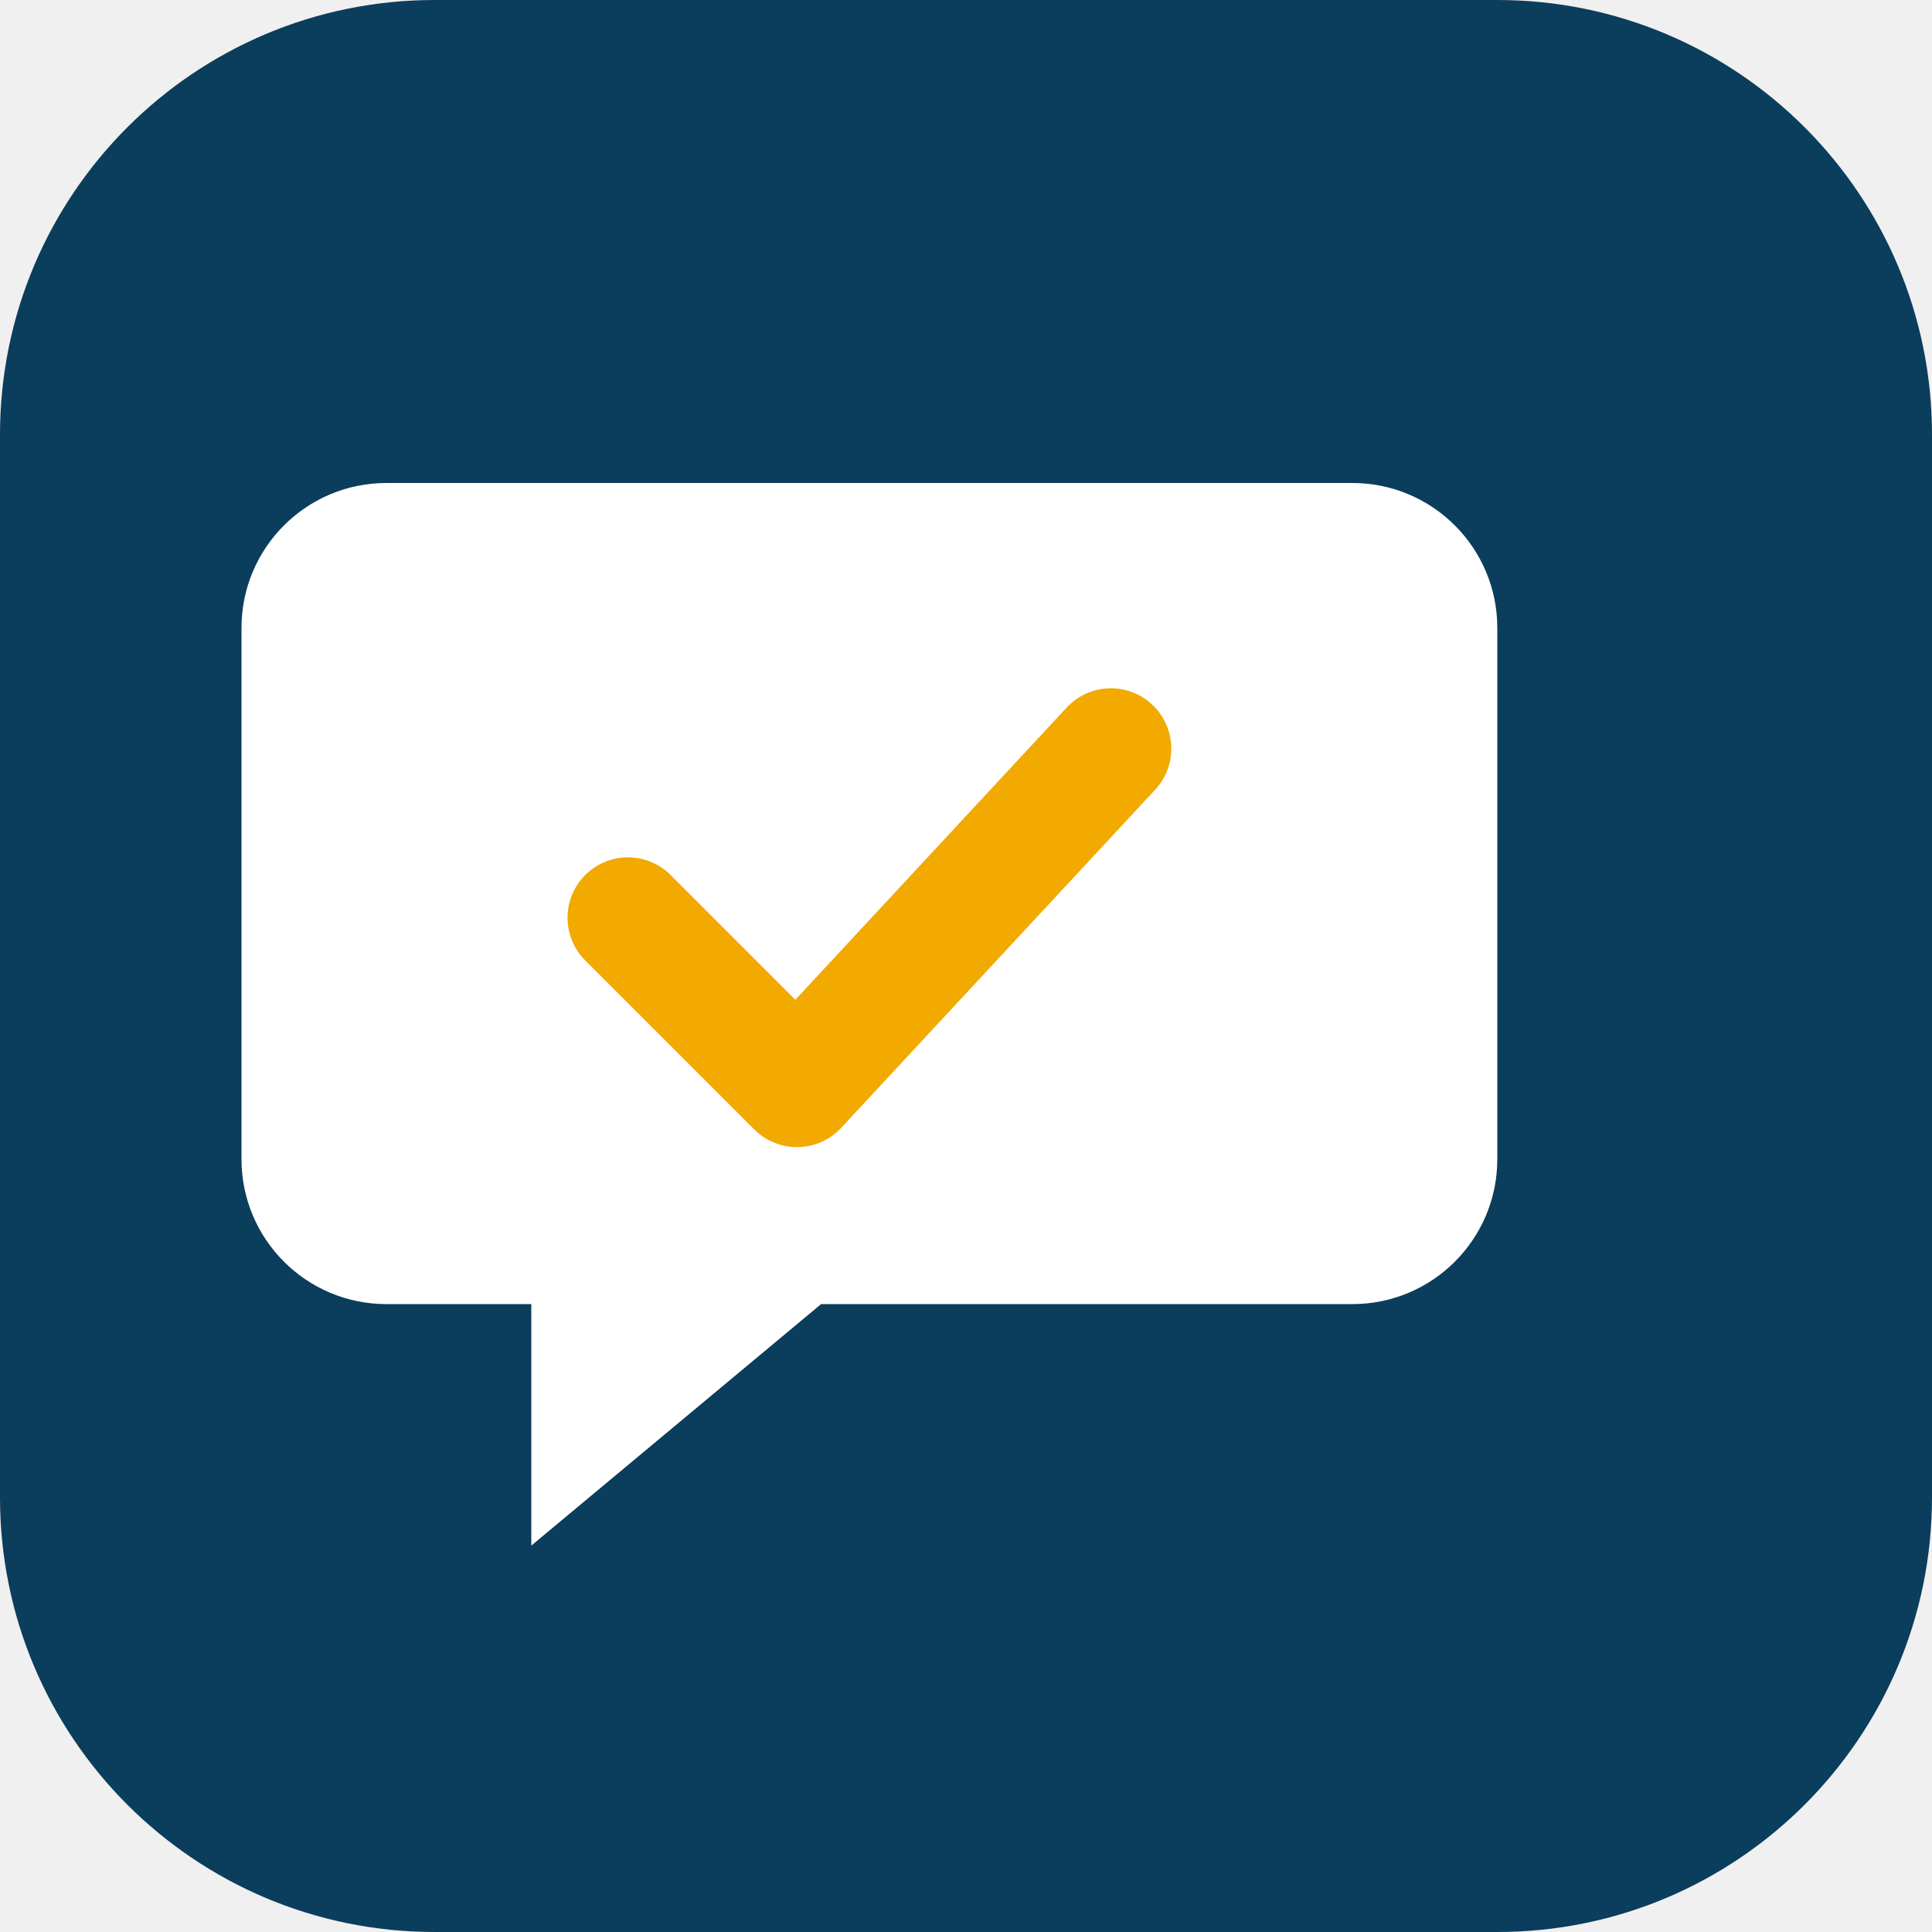
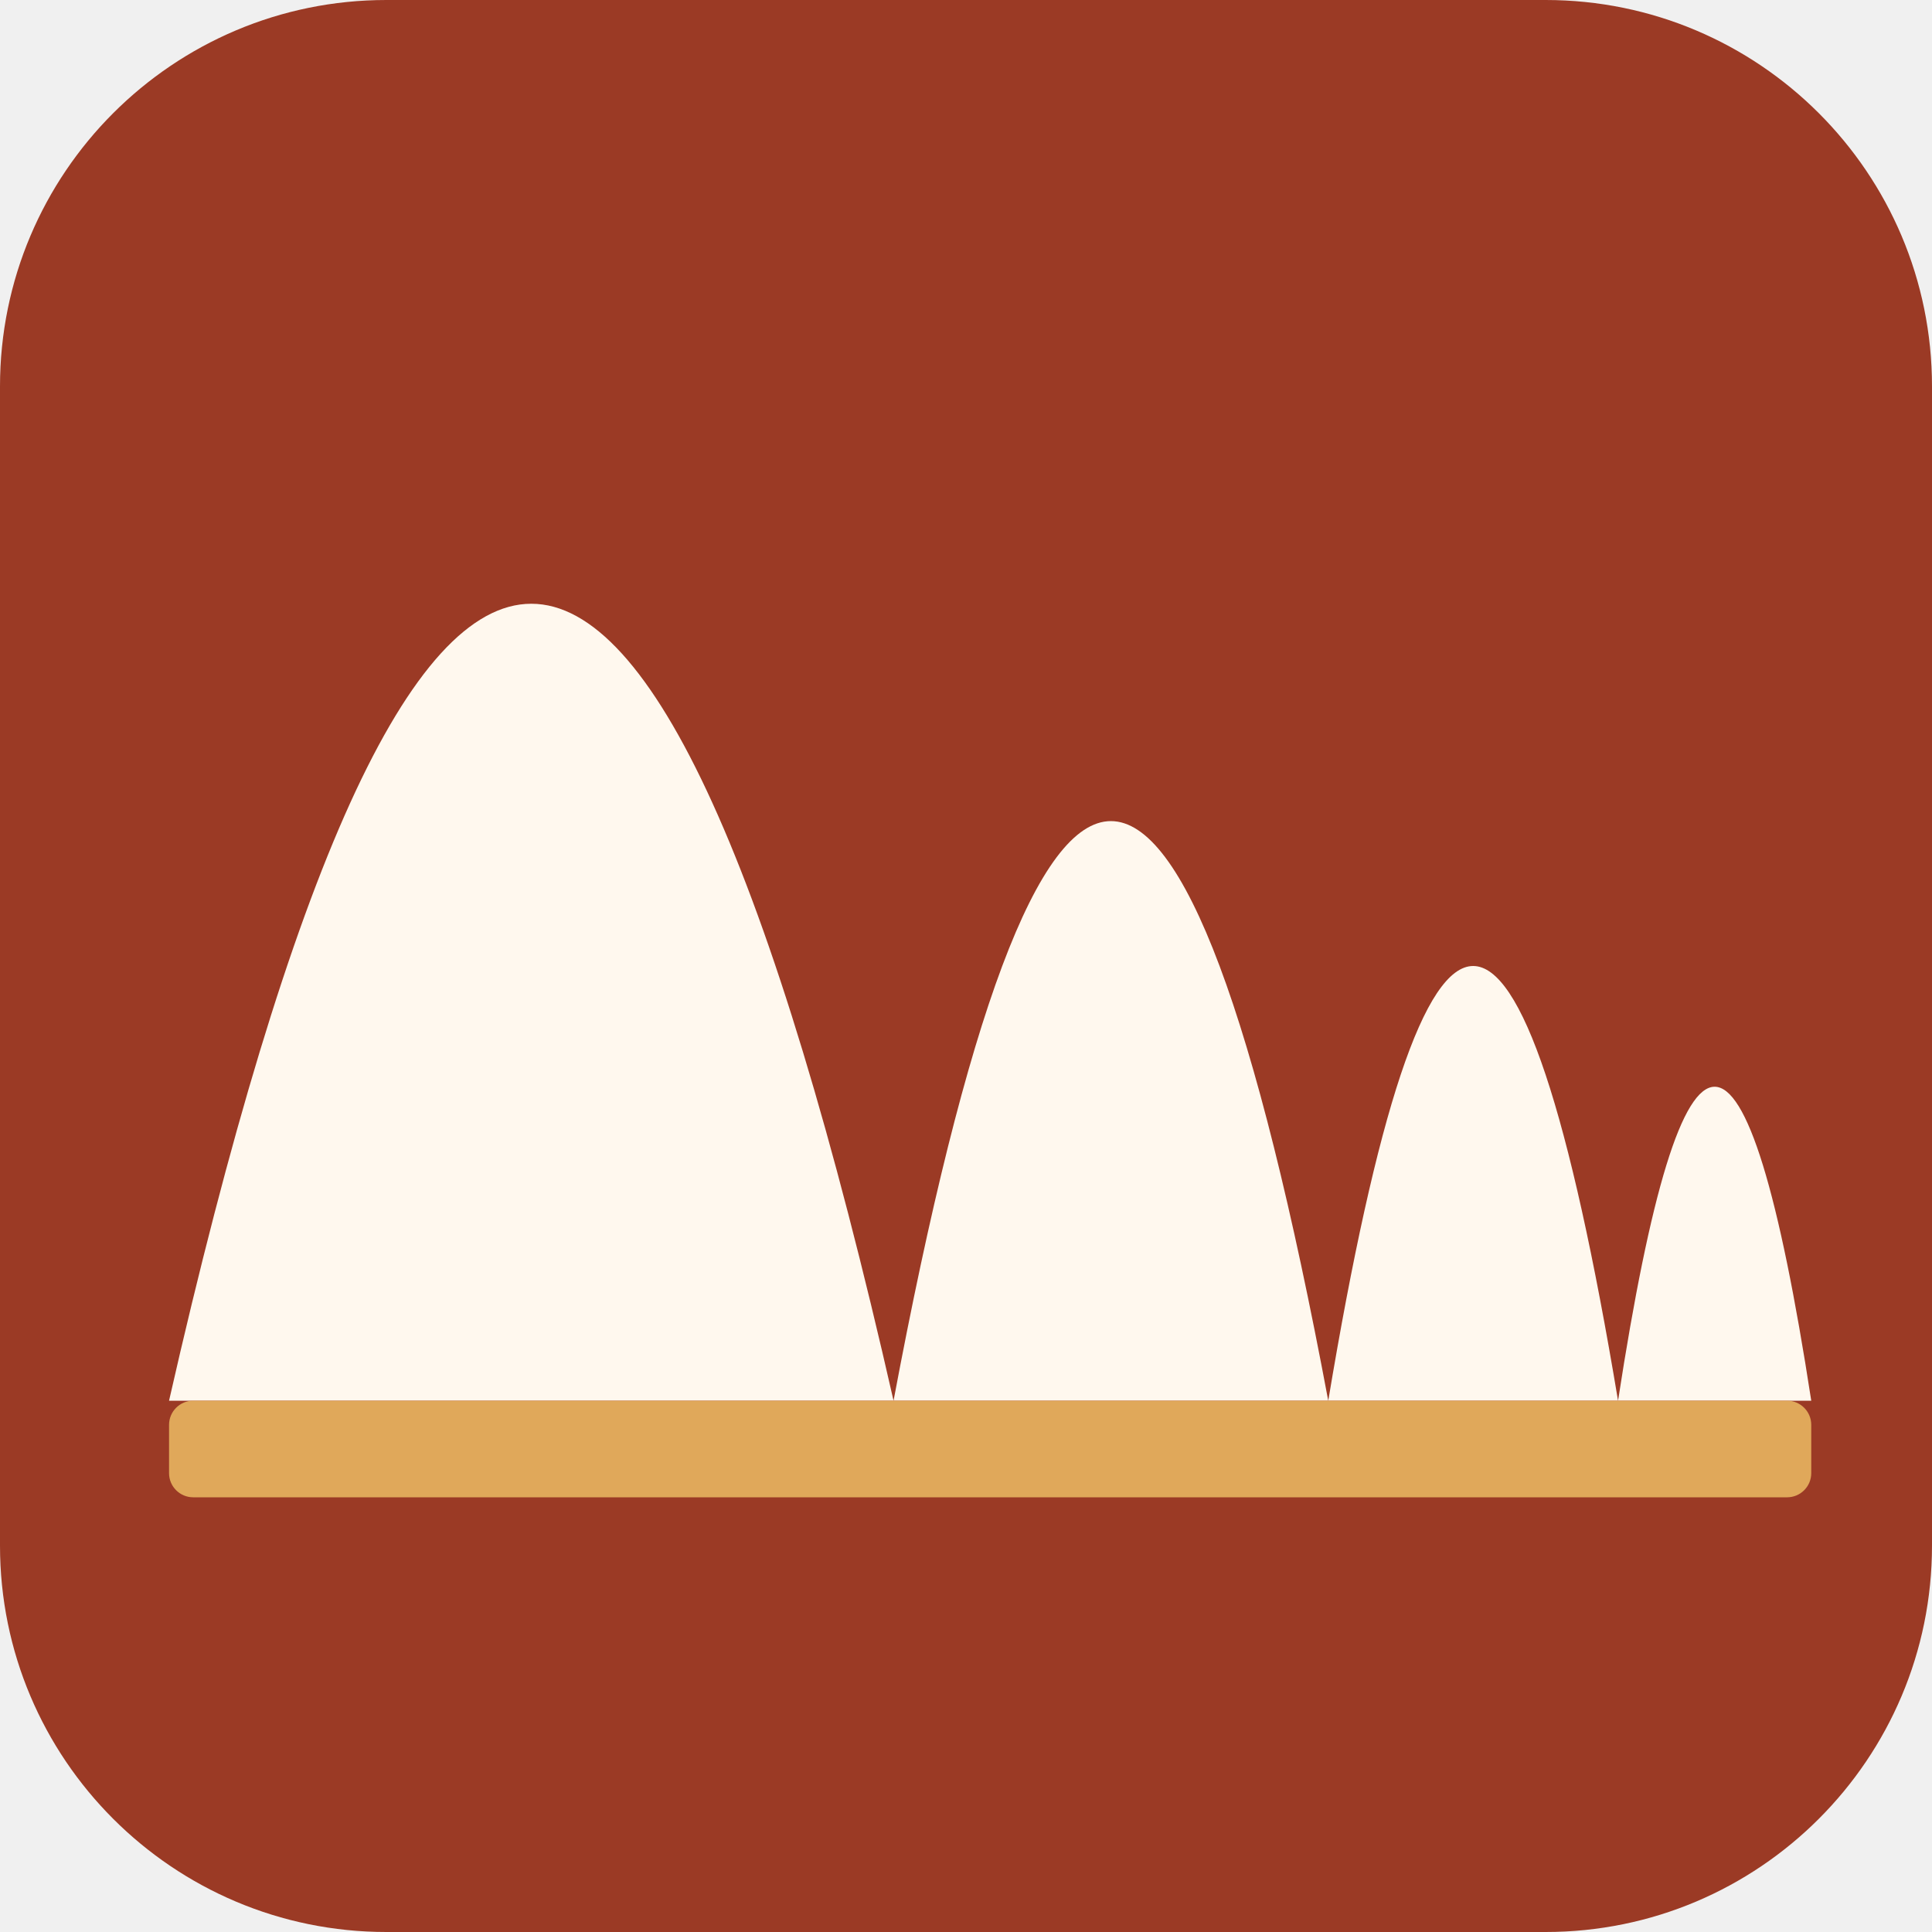
<svg xmlns="http://www.w3.org/2000/svg" viewBox="0 0 80 80" width="80" height="80" role="img" aria-label="Reclama BH">
-   <rect width="80" height="80" rx="18" fill="#0B3D5C" />
-   <path d="M16 20h40a6 6 0 0 1 6 6v22a6 6 0 0 1-6 6H34l-12 10V54h-6a6 6 0 0 1-6-6V26a6 6 0 0 1 6-6z" fill="#FFFFFF" />
-   <path d="M26 38l7 7 13-14" fill="none" stroke="#F2A900" stroke-width="5" stroke-linecap="round" stroke-linejoin="round" />
+   <rect width="80" height="80" rx="16" fill="#9b3a25" />
+   <path d="M7 58 Q22 -8 37 58 Z" fill="#fff8ee" />
+   <path d="M37 58 Q46 10 55 58 Z" fill="#fff8ee" />
+   <path d="M55 58 Q61 22 67 58 Z" fill="#fff8ee" />
+   <path d="M67 58 Q71 32 75 58 Z" fill="#fff8ee" />
+   <rect x="7" y="58" width="68" height="4" rx="1" fill="#e0a85a" />
</svg>
